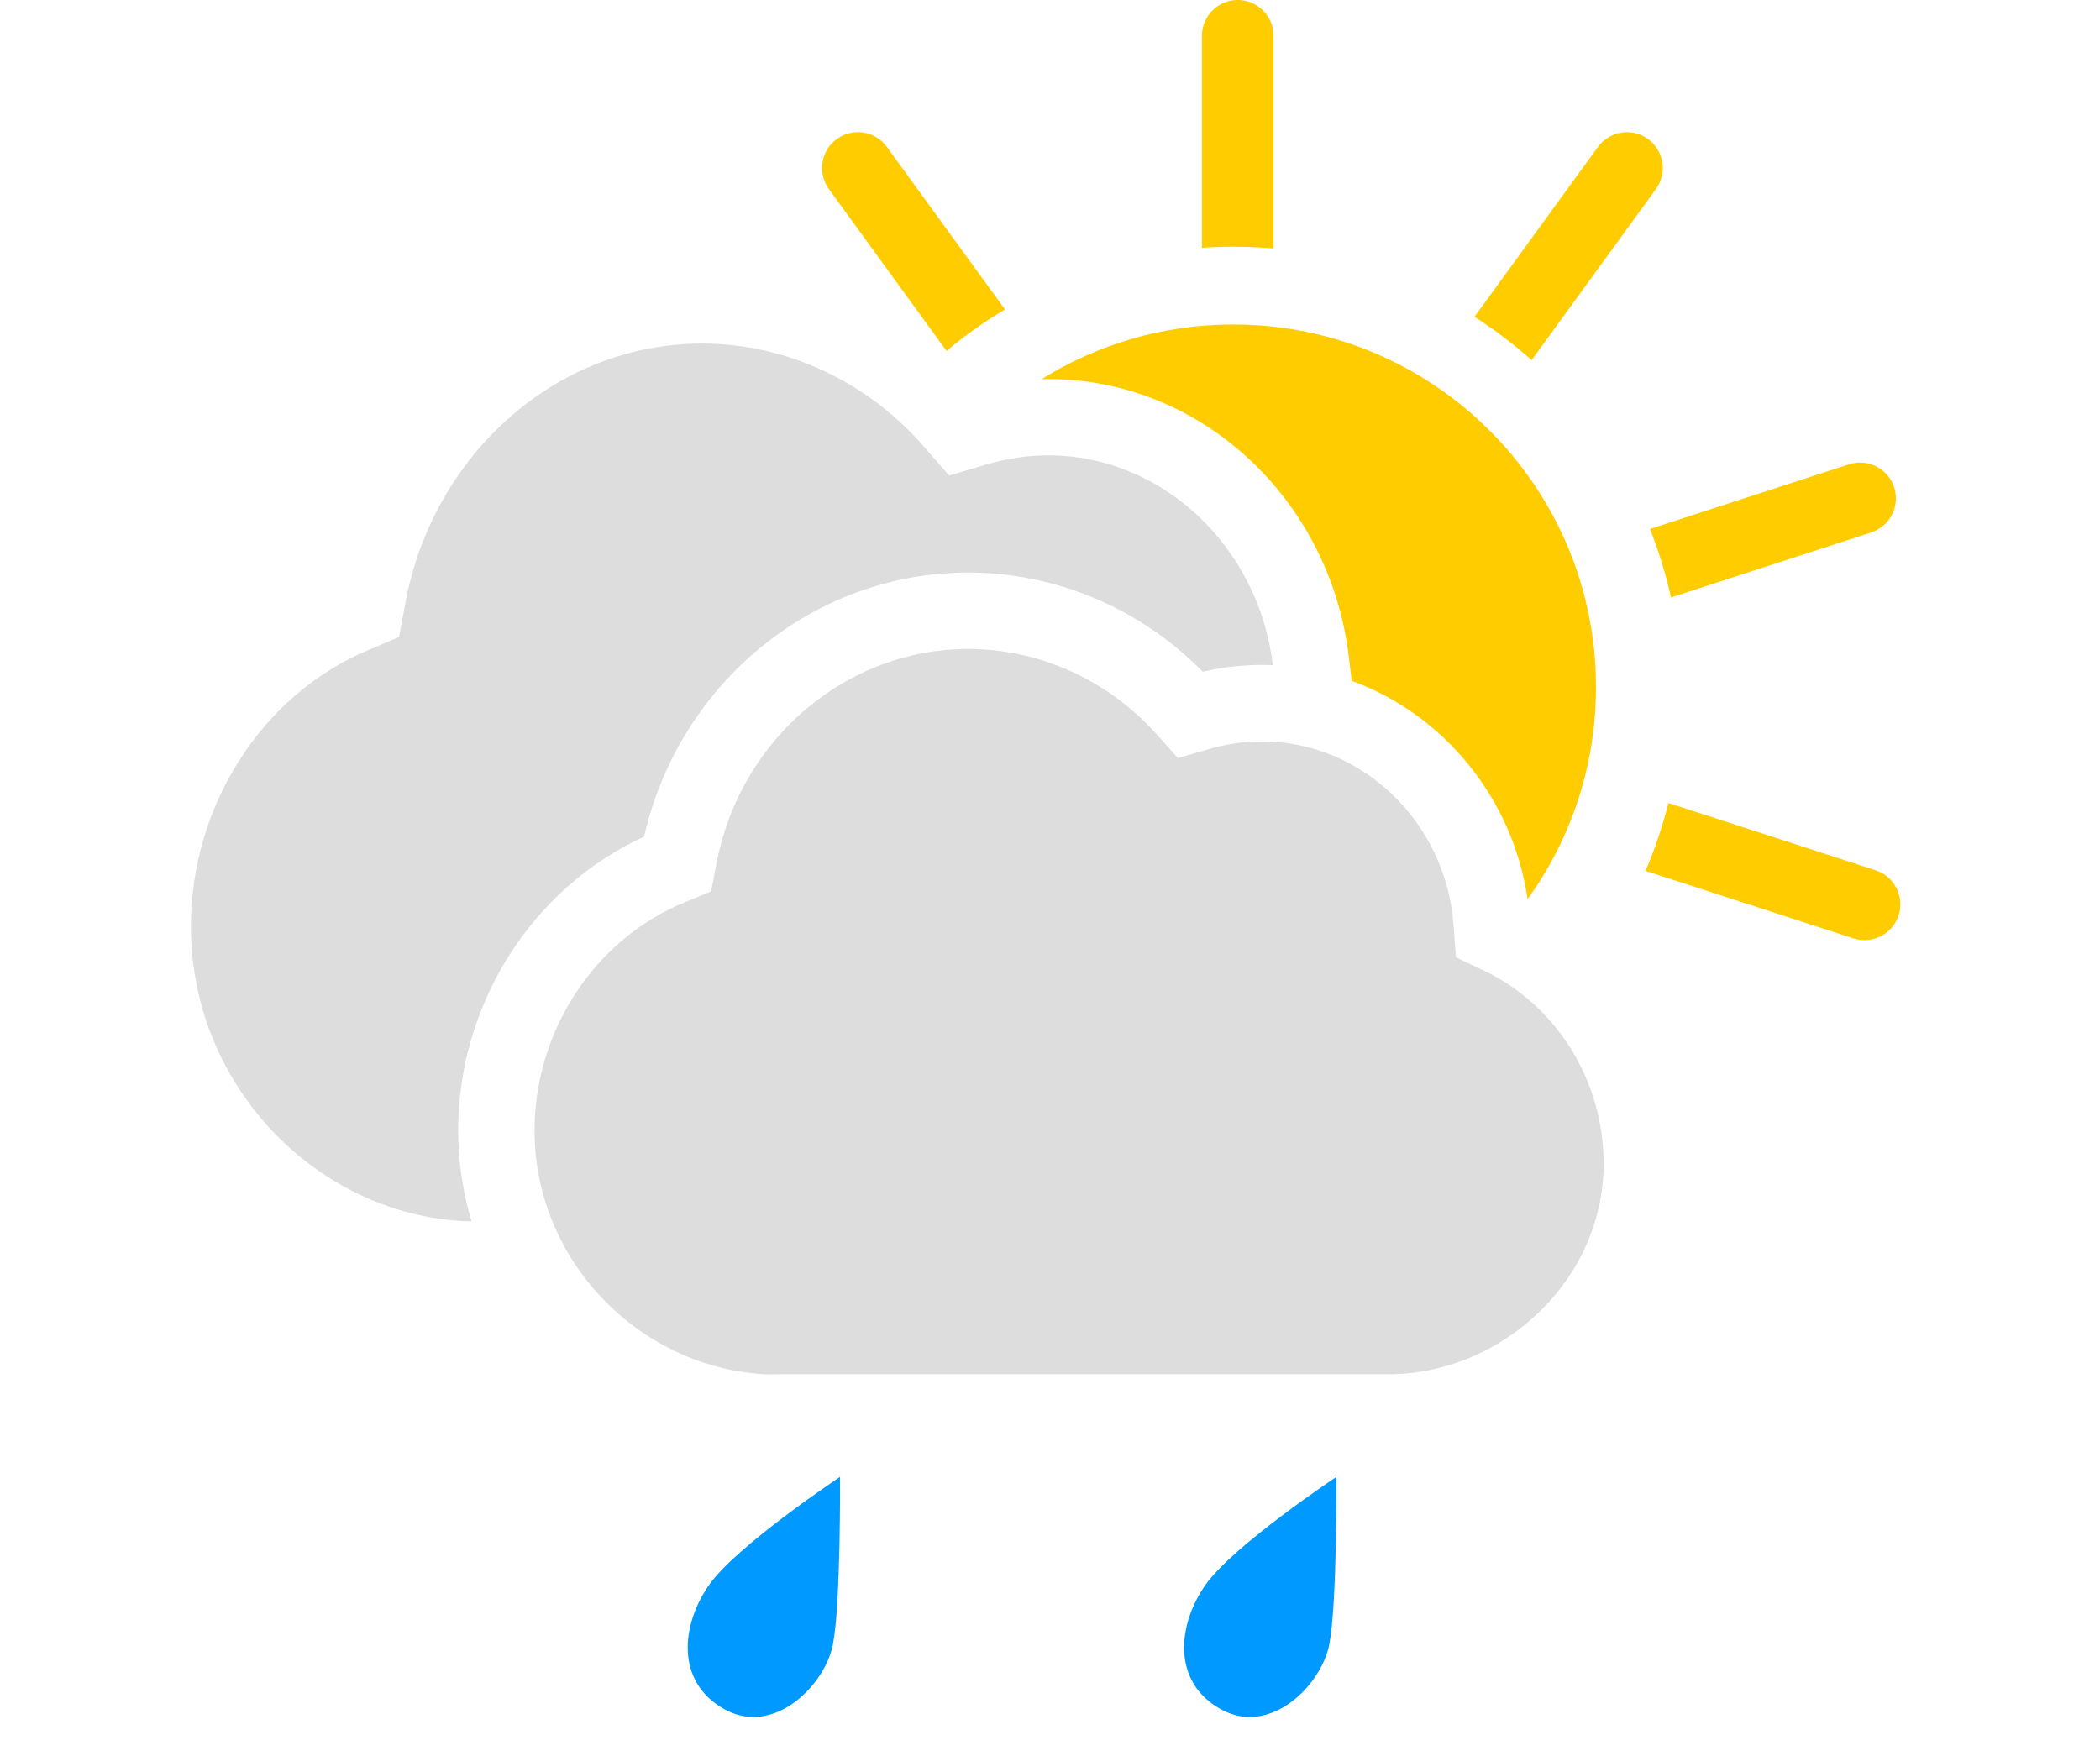
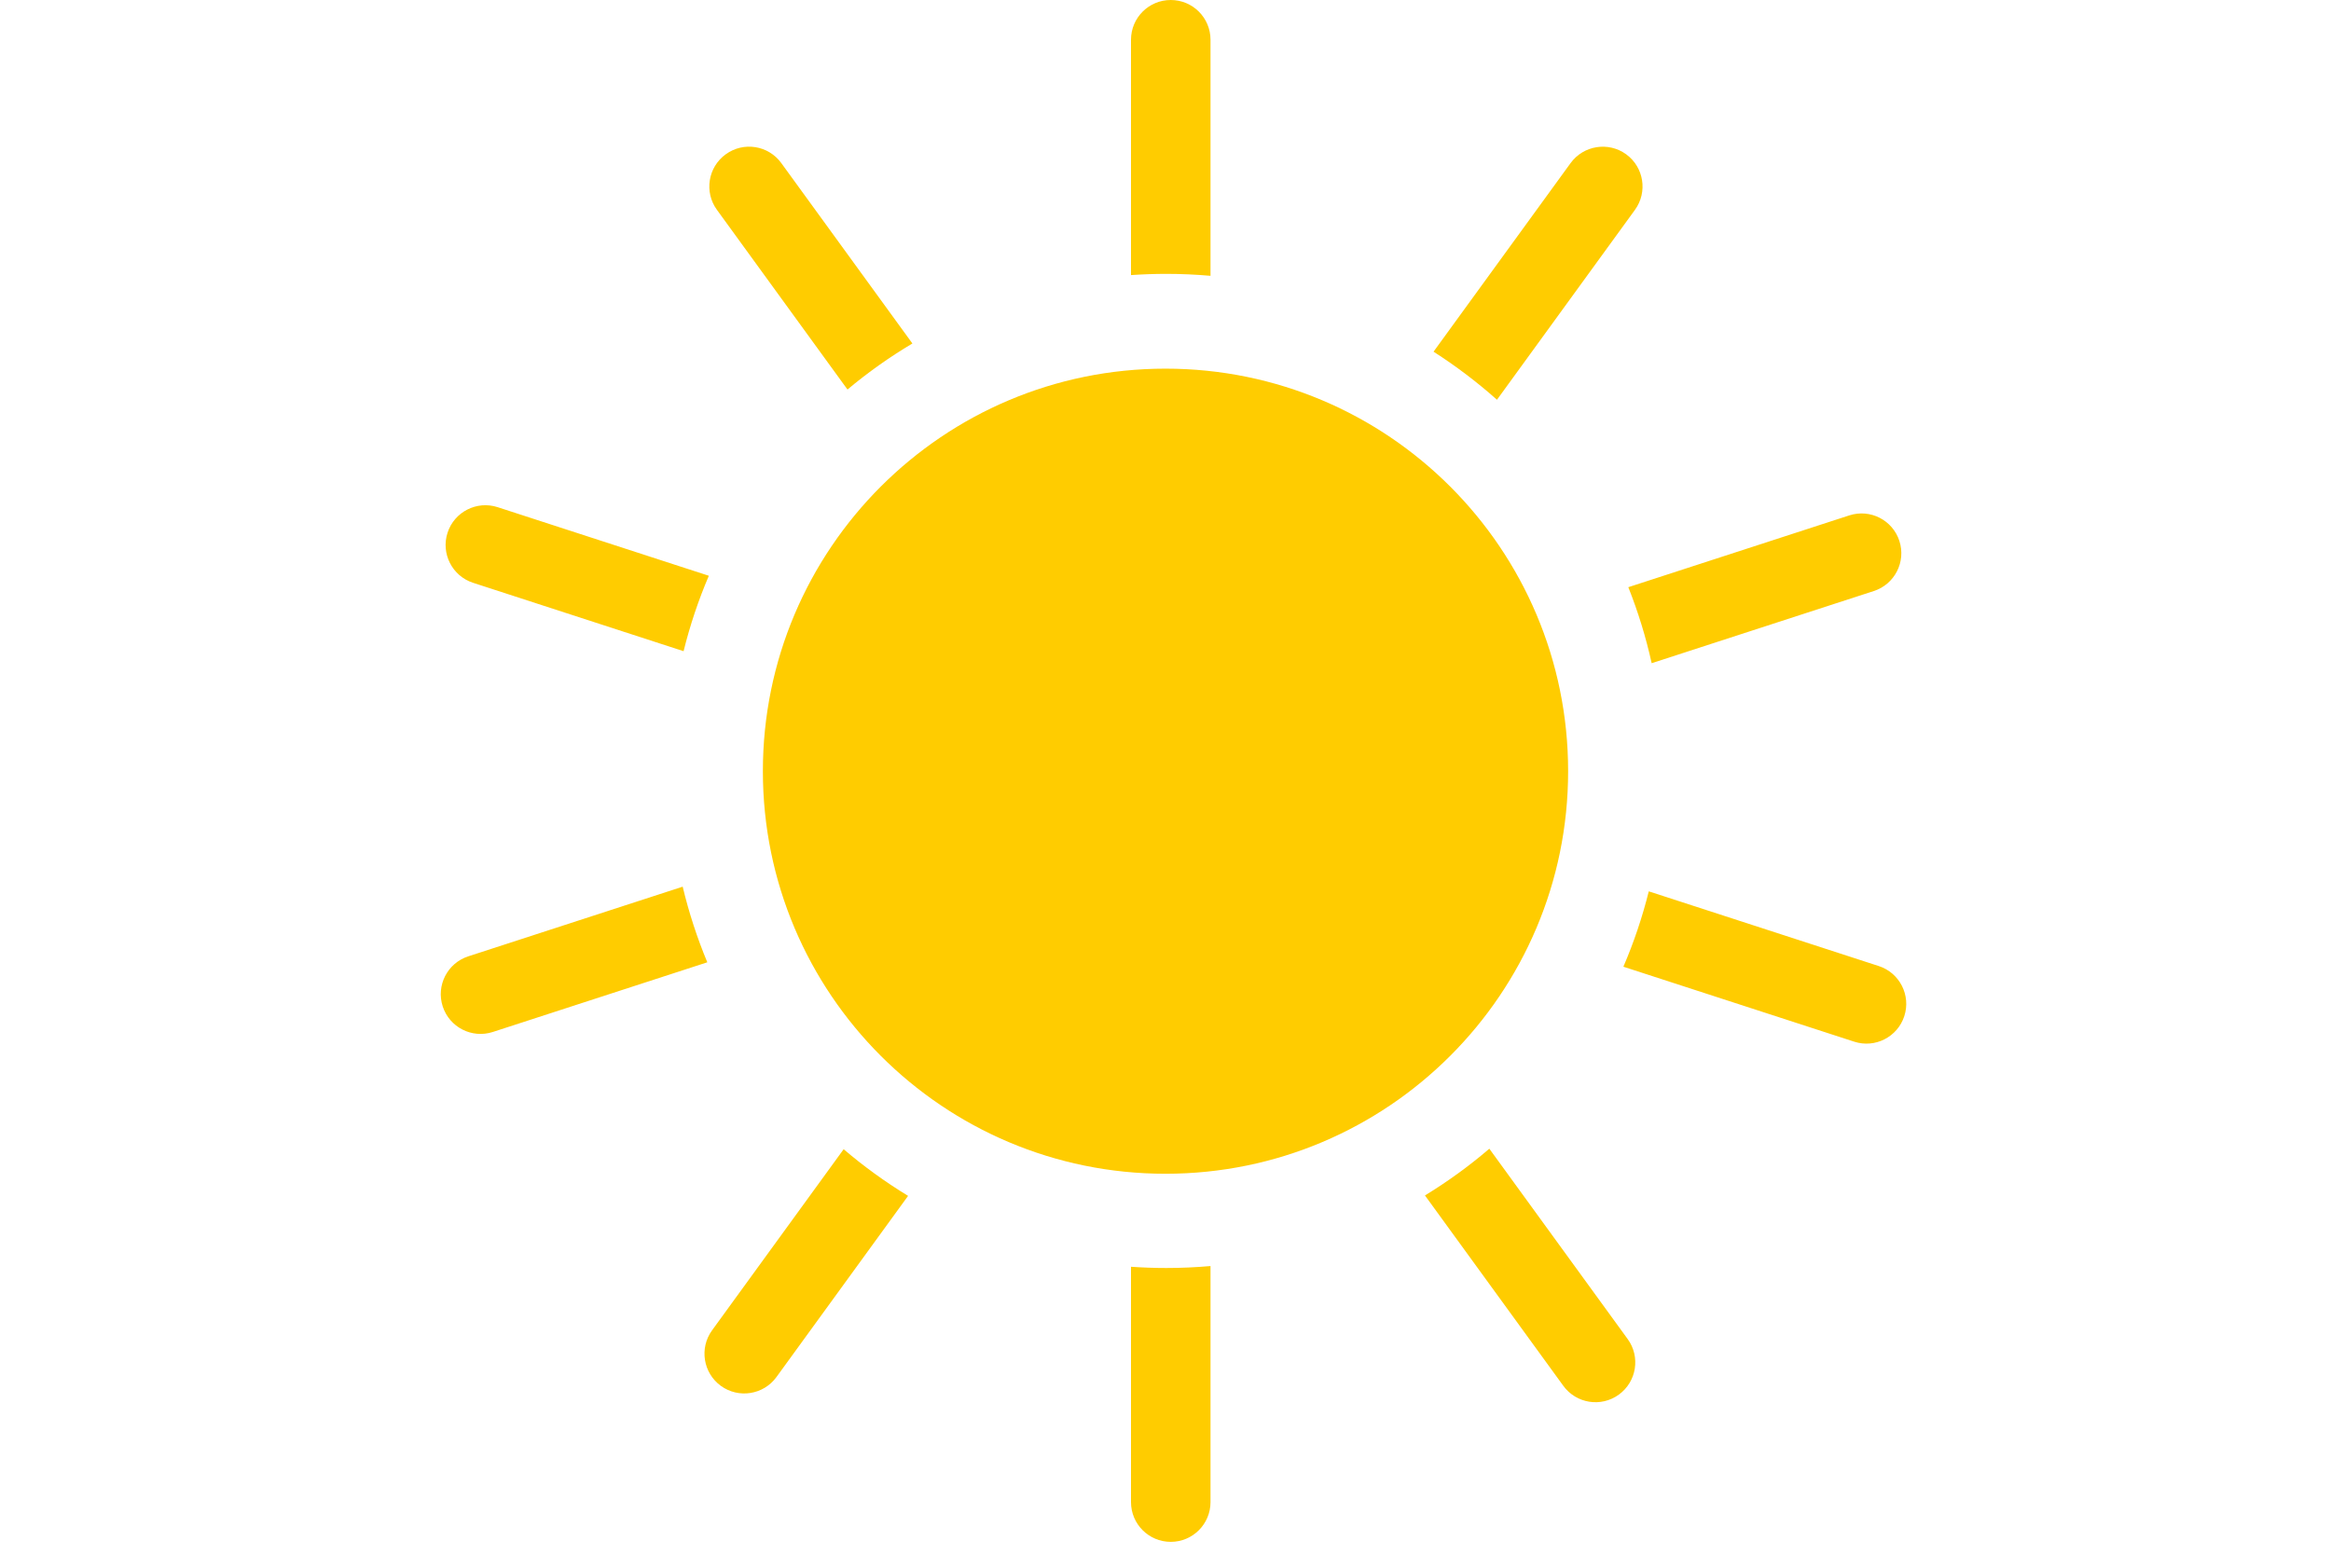
- <svg xmlns="http://www.w3.org/2000/svg" height="46" viewbox="0 0 55 46" width="55">
-   <g fill="none" fill-rule="evenodd">
-     <g fill="#fc0" transform="translate(21)">
-       <path d="m10.479 6.492v-5.554c0-.518.42-.938.938-.938s.938.42.938.938v5.571c-.344-.03-.692-.046-1.044-.046-.28 0-.558.01-.833.029zm7.138 1.808 3.234-4.451c.305-.419.892-.512 1.311-.208.419.305.512.892.208 1.311l-3.256 4.482c-.467-.416-.967-.795-1.496-1.134zm4.597 5.557 5.213-1.694c.493-.16 1.022.11 1.182.603.16.493-.11 1.022-.603 1.182l-5.242 1.703c-.136-.618-.322-1.217-.551-1.794zm.481 7.178 5.427 1.763c.493.16.763.69.603 1.182-.16.493-.69.763-1.182.603l-5.446-1.769c.245-.571.446-1.165.599-1.779zm-18.906-11.843-3.08-4.24c-.305-.419-.212-1.006.208-1.311s1.006-.212 1.311.208l3.093 4.257c-.54.321-1.052.685-1.531 1.086z" fill-rule="nonzero" />
-       <path d="m19.007 23.556c1.128-1.562 1.793-3.481 1.793-5.556 0-5.247-4.253-9.5-9.5-9.5-1.842 0-3.561.524-5.017 1.431.057-.001.114-.002.172-.002 4.008 0 7.372 3.155 7.868 7.256l.079.65c2.401.878 4.216 3.06 4.606 5.72z" />
-     </g>
-     <path d="m12.35 31.998c-3.965-.093-7.35-3.496-7.35-7.728 0-3.161 1.86-6.067 4.629-7.233l.821-.347.172-.919c.739-3.924 4.005-6.771 7.762-6.771 2.195 0 4.309.979 5.802 2.687l.674.771.954-.284c.544-.162 1.096-.245 1.641-.245 2.983 0 5.507 2.388 5.883 5.496-.095-.004-.19-.006-.285-.006-.519 0-1.039.06-1.553.178-1.625-1.655-3.84-2.598-6.143-2.598-4.06 0-7.573 2.901-8.488 6.919-2.938 1.347-4.869 4.391-4.869 7.696 0 .827.123 1.627.35 2.383zm25.781-6.92.738.351c1.903.907 3.131 2.89 3.131 5.053 0 3.068-2.676 5.518-5.635 5.518h-.365-15.623c-.169.005-.294.005-.377 0-3.263-.197-6-2.97-6-6.385 0-2.611 1.578-5.012 3.927-5.975l.697-.287.146-.759c.627-3.242 3.399-5.593 6.586-5.593 1.862 0 3.656.809 4.923 2.22l.571.637.809-.234c.462-.134.93-.202 1.392-.202 2.621 0 4.825 2.117 5.019 4.819z" fill="#ddd" />
-     <g fill="#09f">
-       <path d="m4.818 4.067c-.205 1.079-1.55 2.434-2.847 1.709s-1.124-2.235-.392-3.266 3.422-2.82 3.422-2.82.021 3.297-.184 4.376z" transform="translate(17 39)" />
-       <path d="m4.818 4.067c-.205 1.079-1.55 2.434-2.847 1.709s-1.124-2.235-.392-3.266 3.422-2.82 3.422-2.82.021 3.297-.184 4.376z" transform="translate(30 39)" />
-     </g>
+ <svg xmlns="http://www.w3.org/2000/svg" height="37" viewbox="0 0 55 37" width="55">
+   <g fill="#fc0" fill-rule="evenodd" transform="translate(10)">
+     <path d="m16.686 6.492v-5.554c0-.518.42-.938.938-.938.518 0 .938.42.938.938v5.571c-.344-.03-.692-.046-1.044-.046-.28 0-.558.01-.833.029zm7.138 1.808 3.234-4.451c.305-.419.892-.512 1.311-.208s.512.892.208 1.311l-3.256 4.482c-.467-.416-.967-.795-1.496-1.134zm4.597 5.557 5.213-1.694c.493-.16 1.022.11 1.182.603.16.493-.11 1.022-.603 1.182l-5.242 1.703c-.136-.618-.322-1.217-.551-1.794zm.481 7.178 5.427 1.763c.493.16.763.69.603 1.182-.16.493-.69.763-1.182.603l-5.446-1.769c.245-.571.446-1.165.599-1.779zm-3.761 6.074 3.264 4.492c.305.419.212 1.006-.208 1.311-.419.305-1.006.212-1.311-.208l-3.264-4.492c.536-.327 1.044-.696 1.519-1.103zm-6.579 2.769v5.571c0 .518-.42.938-.938.938-.518 0-.938-.42-.938-.938v-5.554c.275.019.553.029.833.029.352 0 .7-.016 1.044-.046zm-7.135-1.657-3.107 4.277c-.305.419-.892.512-1.311.208-.419-.305-.512-.892-.208-1.311l3.105-4.274c.475.406.984.774 1.52 1.101zm-4.739-5.511-5.06 1.644c-.493.16-1.022-.11-1.182-.603s.11-1.022.603-1.182l5.059-1.644c.147.615.342 1.211.581 1.785zm-.558-7.342-4.967-1.614c-.493-.16-.763-.69-.603-1.182.16-.493.69-.763 1.182-.603l4.983 1.619c-.244.571-.444 1.166-.596 1.78zm3.866-6.176-3.08-4.24c-.305-.419-.212-1.006.208-1.311s1.006-.212 1.311.208l3.093 4.257c-.54.321-1.052.685-1.531 1.086z" fill-rule="nonzero" />
+     <path d="m17.5 27.7c5.247 0 9.5-4.253 9.5-9.5s-4.253-9.5-9.5-9.5-9.5 4.253-9.5 9.5 4.253 9.5 9.5 9.5z" />
  </g>
</svg>
